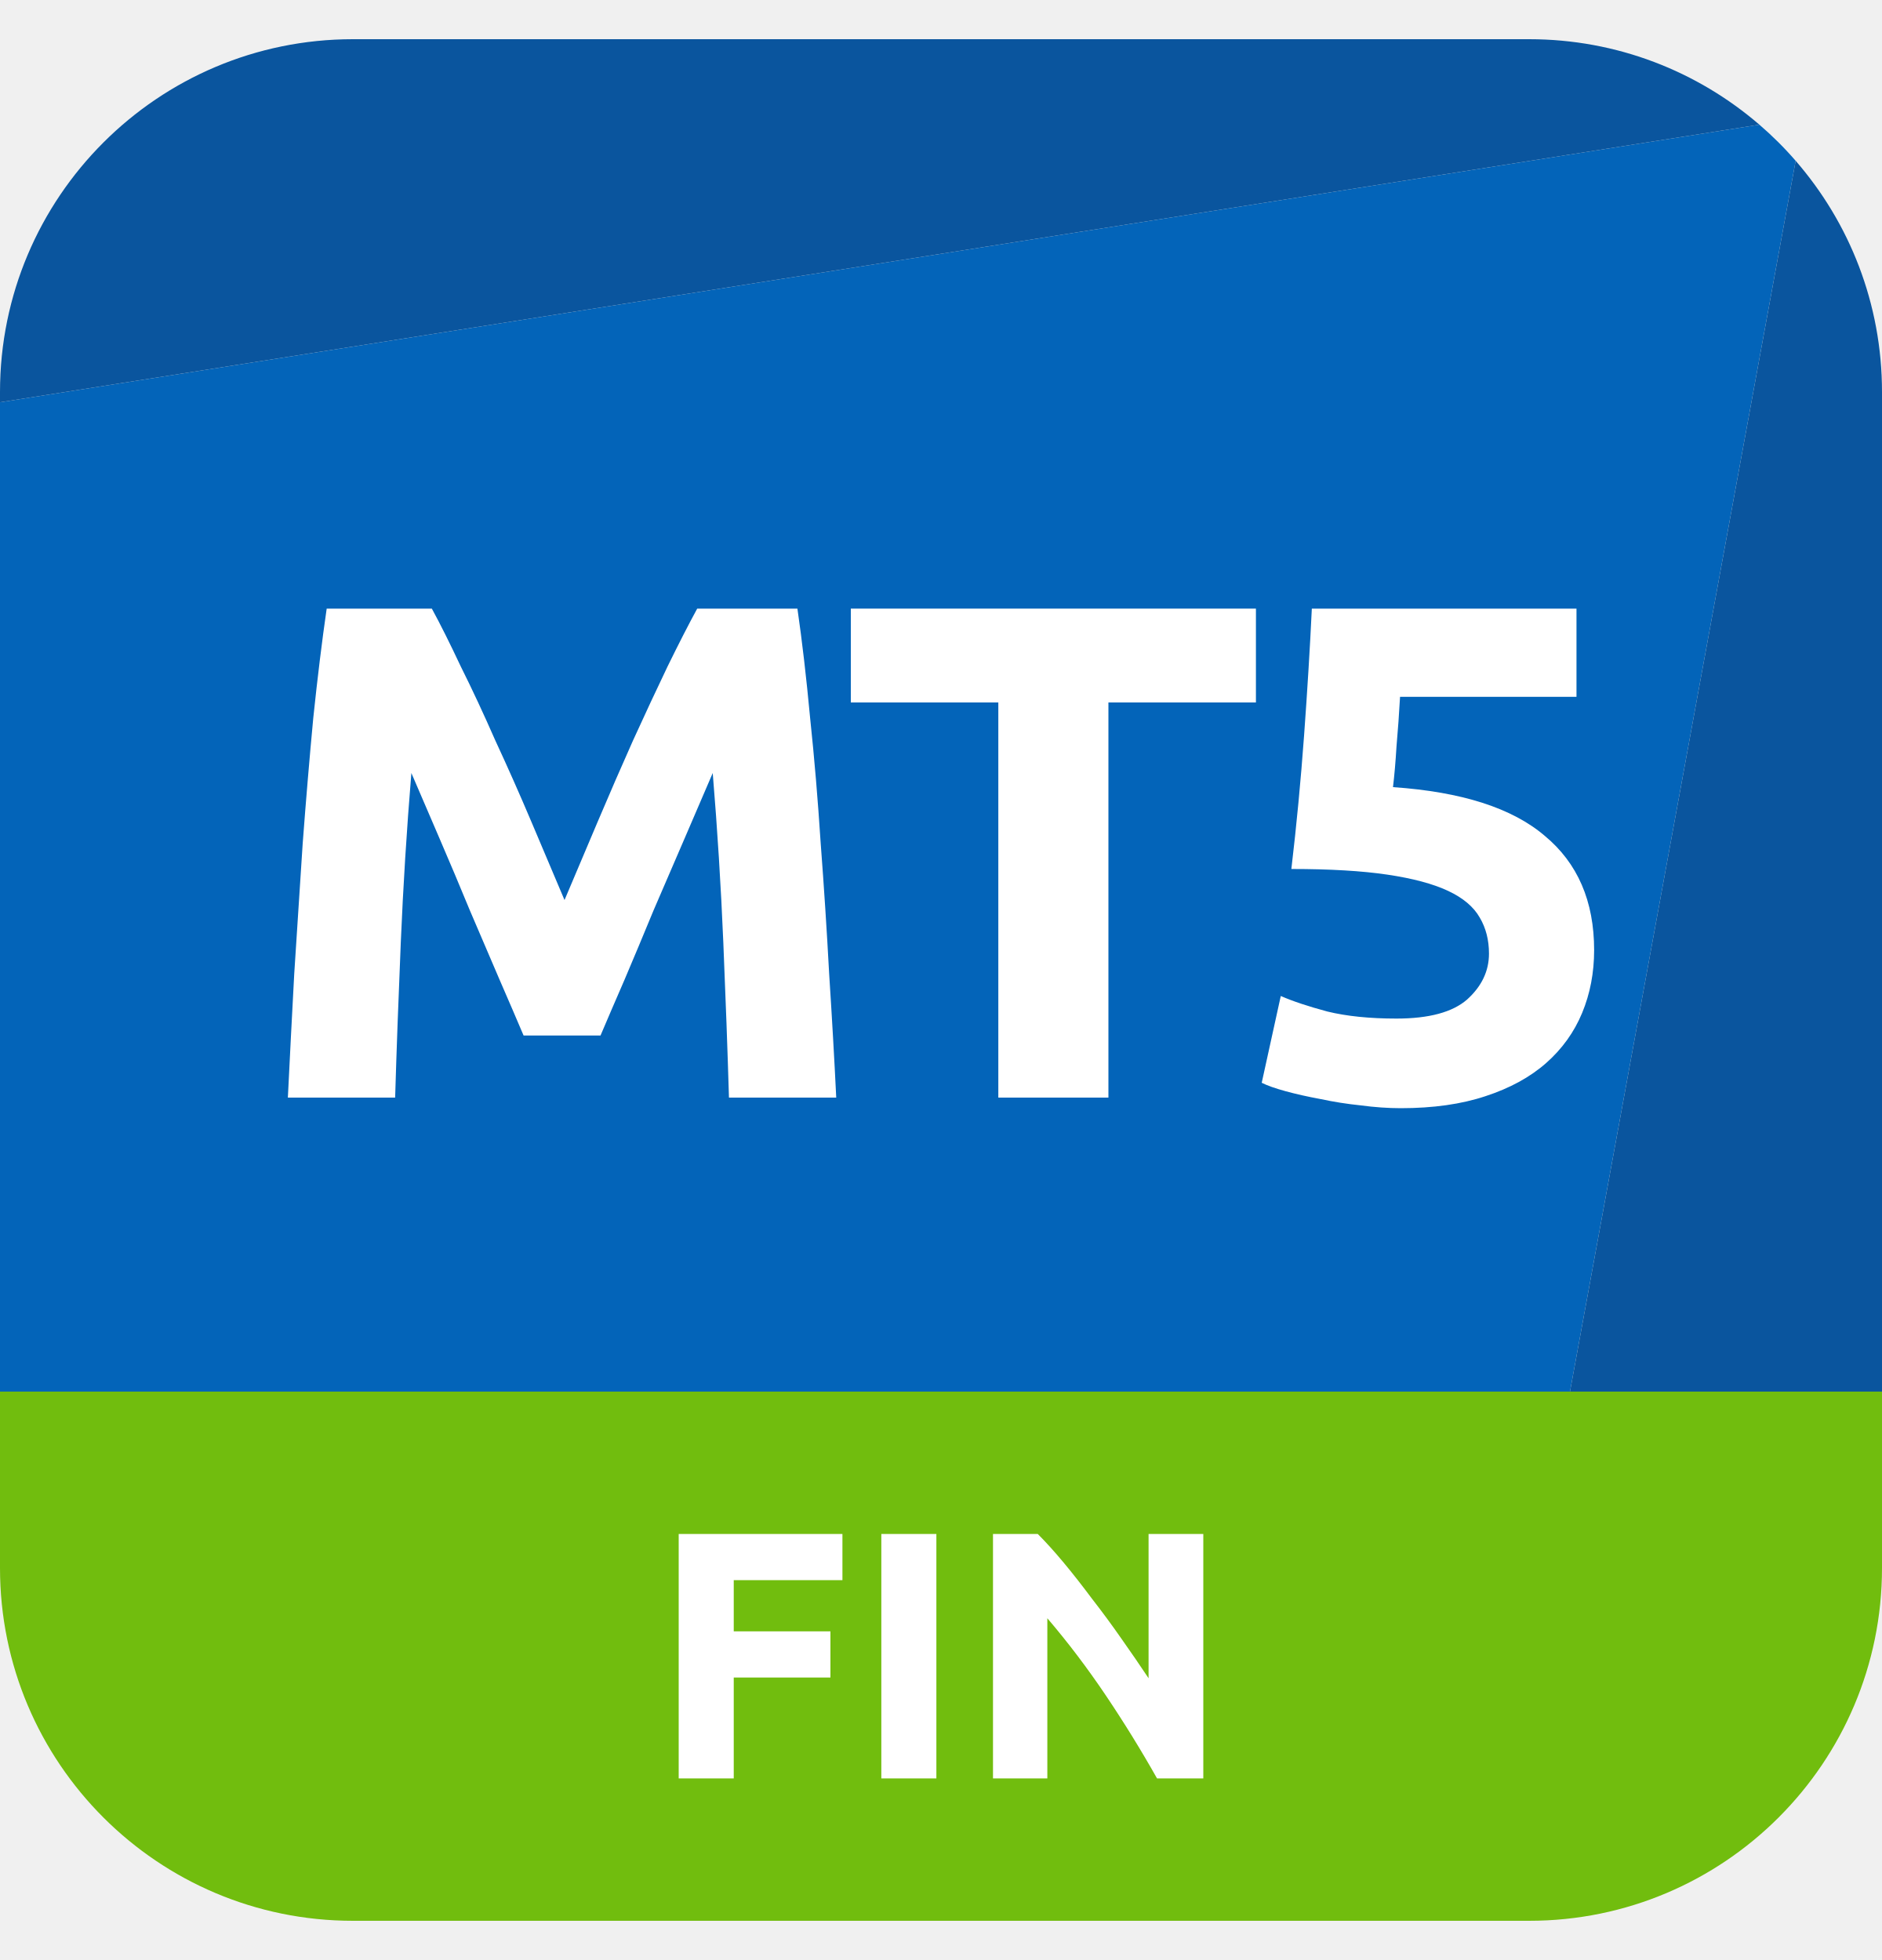
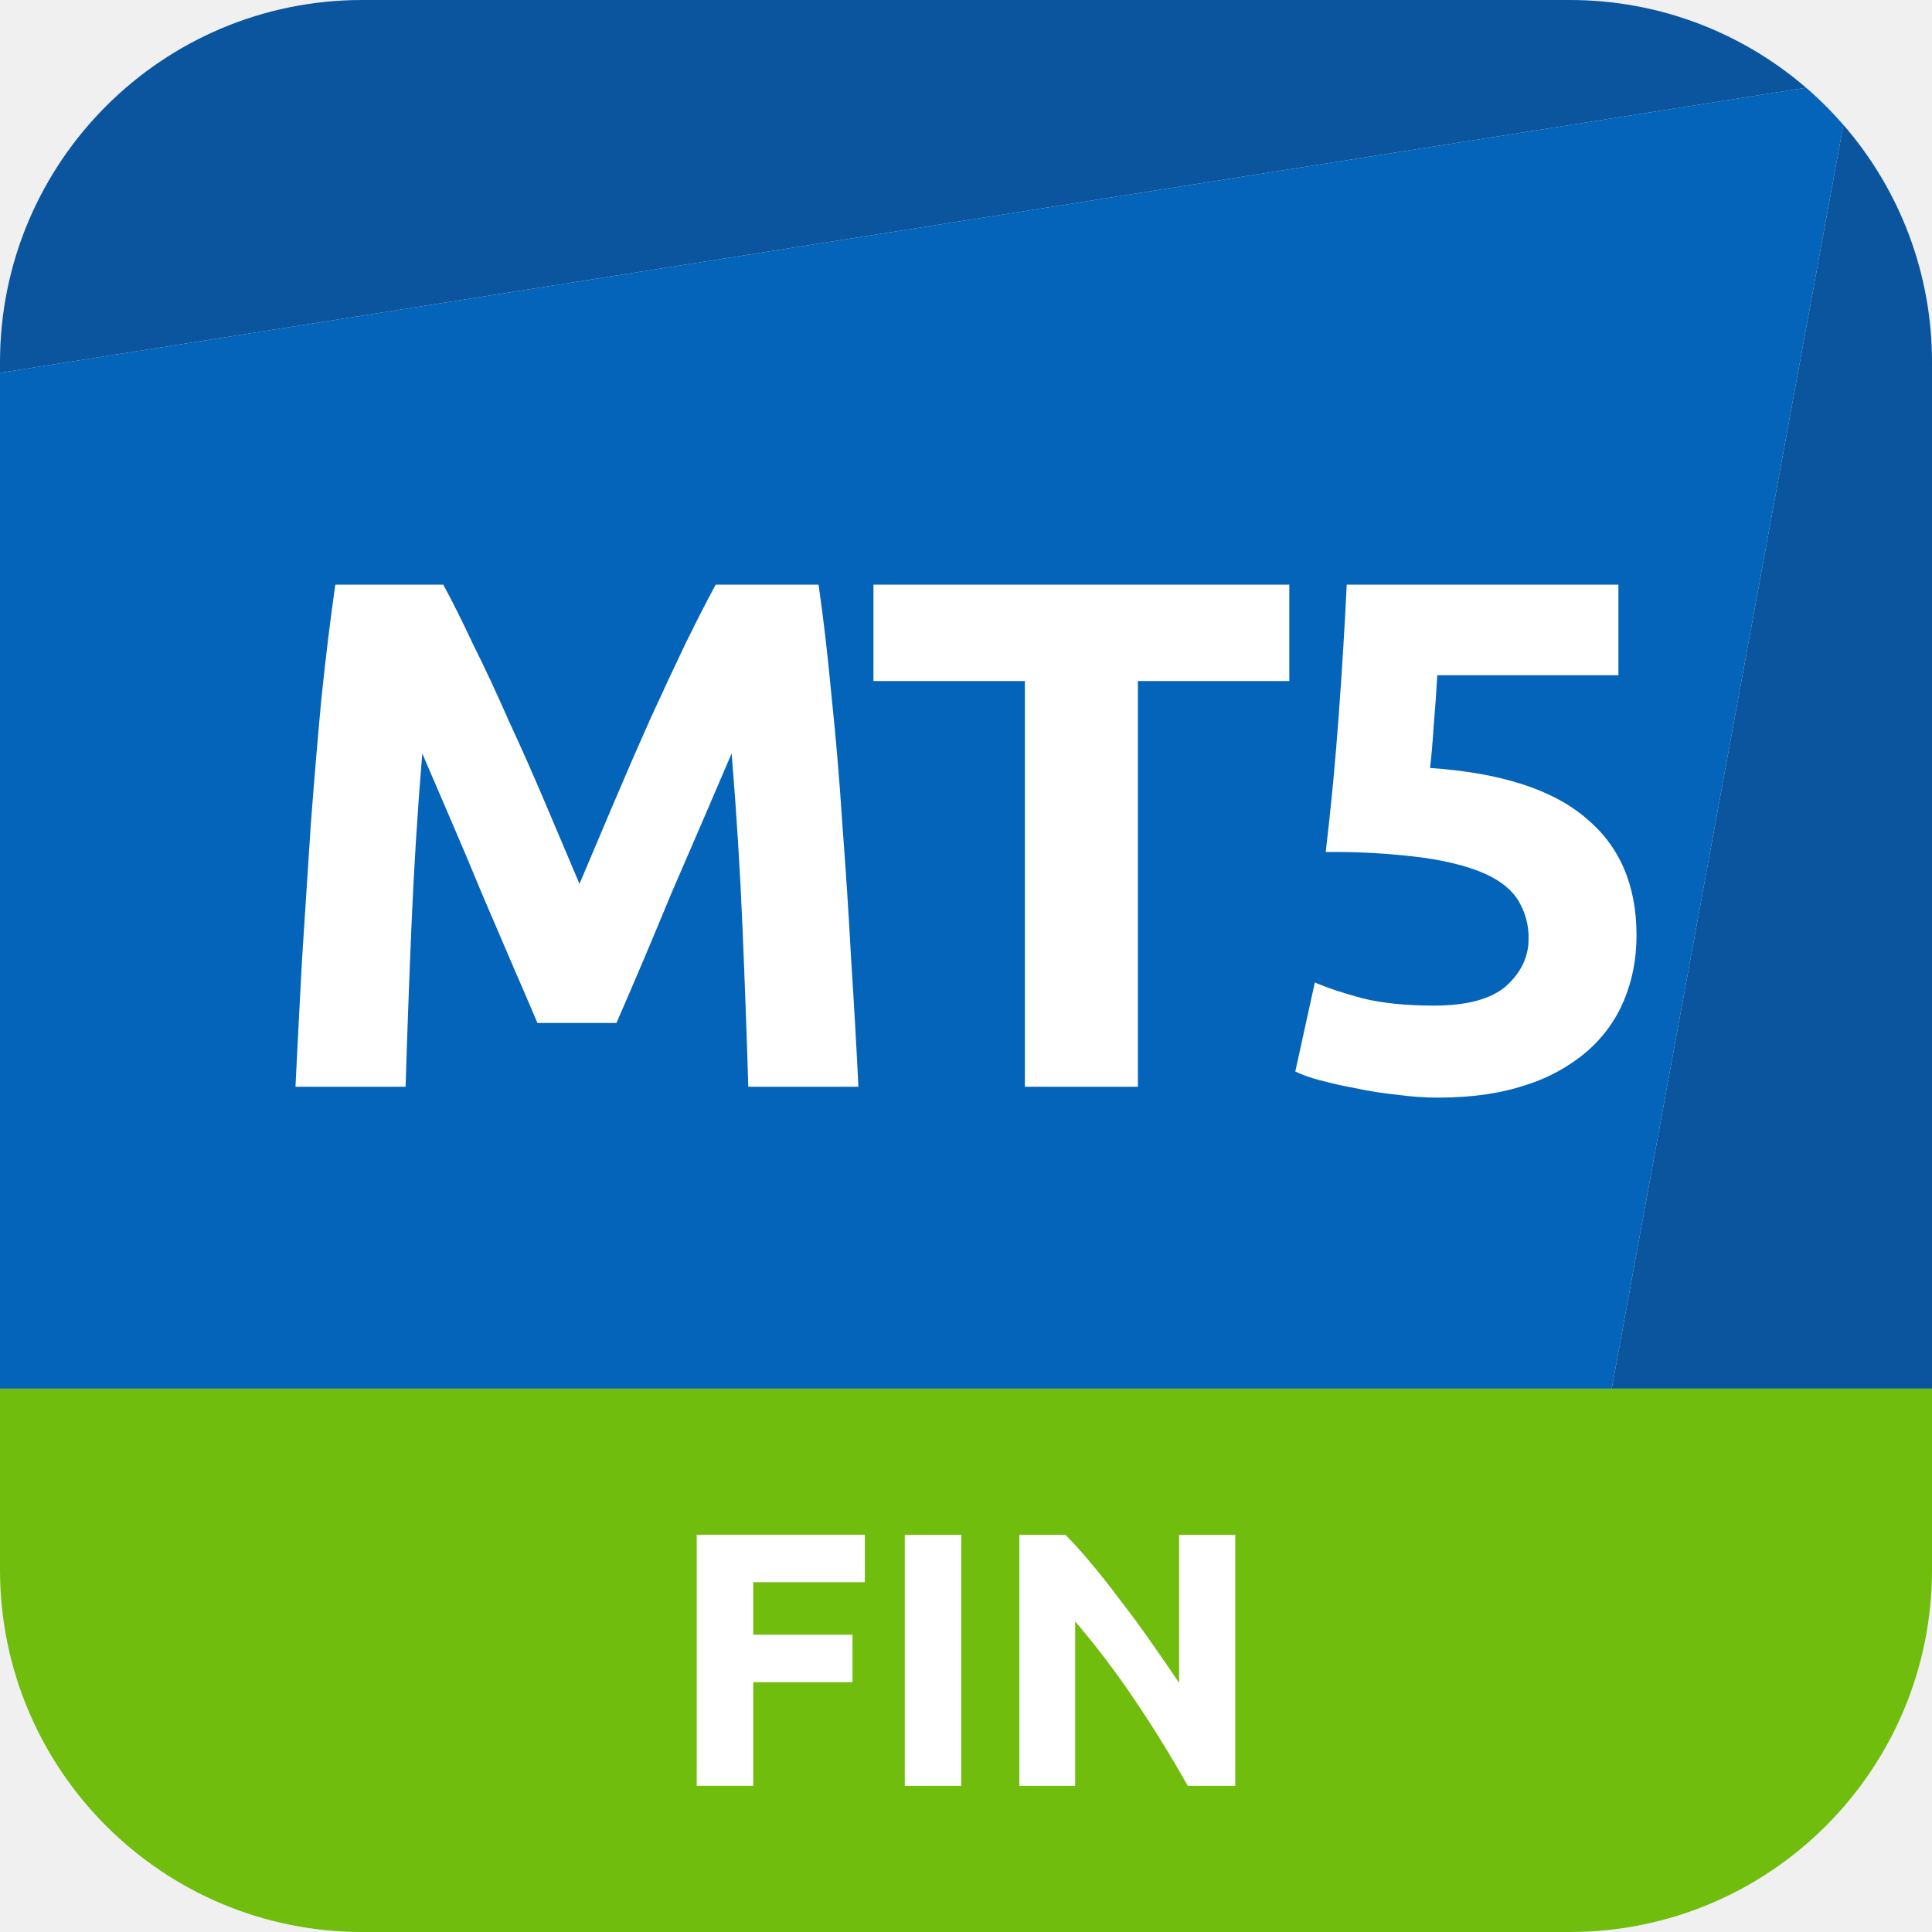
- <svg xmlns="http://www.w3.org/2000/svg" width="24" height="25" viewBox="0 0 24 25" fill="none">
-   <g clip-path="url(#clip0_34589_443170)">
-     <path d="M0 17.75H24V20C24 22.485 21.985 24.5 19.5 24.5H4.5C2.015 24.5 0 22.485 0 20V17.75Z" fill="#71BD0E" />
-     <path d="M20.021 17.75H0V5.131L22.436 1.59C22.601 1.732 22.756 1.886 22.899 2.051L20.021 17.75Z" fill="#0364B9" />
-     <path d="M0 5C0 2.515 2.015 0.5 4.5 0.5H19.5C20.622 0.5 21.648 0.911 22.436 1.59L0 5.131V5Z" fill="#0A559E" />
-     <path d="M20.021 17.75L22.899 2.051C23.585 2.841 24 3.872 24 5V17.75H20.021Z" fill="#0A559E" />
-     <path d="M5.507 7.763C5.615 7.961 5.738 8.207 5.876 8.501C6.02 8.789 6.167 9.104 6.317 9.446C6.473 9.782 6.626 10.127 6.776 10.481C6.926 10.835 7.067 11.168 7.199 11.48C7.331 11.168 7.472 10.835 7.622 10.481C7.772 10.127 7.922 9.782 8.072 9.446C8.228 9.104 8.375 8.789 8.513 8.501C8.657 8.207 8.783 7.961 8.891 7.763H10.169C10.229 8.177 10.283 8.642 10.331 9.158C10.385 9.668 10.43 10.202 10.466 10.76C10.508 11.312 10.544 11.867 10.574 12.425C10.61 12.983 10.64 13.508 10.664 14H9.296C9.278 13.394 9.254 12.734 9.224 12.02C9.194 11.306 9.149 10.586 9.089 9.86C8.981 10.112 8.861 10.391 8.729 10.697C8.597 11.003 8.465 11.309 8.333 11.615C8.207 11.921 8.084 12.215 7.964 12.497C7.844 12.773 7.742 13.01 7.658 13.208H6.677C6.593 13.01 6.491 12.773 6.371 12.497C6.251 12.215 6.125 11.921 5.993 11.615C5.867 11.309 5.738 11.003 5.606 10.697C5.474 10.391 5.354 10.112 5.246 9.86C5.186 10.586 5.141 11.306 5.111 12.02C5.081 12.734 5.057 13.394 5.039 14H3.671C3.695 13.508 3.722 12.983 3.752 12.425C3.788 11.867 3.824 11.312 3.86 10.76C3.902 10.202 3.947 9.668 3.995 9.158C4.049 8.642 4.106 8.177 4.166 7.763H5.507Z" fill="white" />
-     <path d="M16.016 7.763V8.96H14.135V14H12.731V8.96H10.85V7.763H16.016Z" fill="white" />
-     <path d="M18.988 12.164C18.988 11.99 18.949 11.837 18.871 11.705C18.793 11.567 18.658 11.453 18.466 11.363C18.274 11.273 18.016 11.204 17.692 11.156C17.368 11.108 16.96 11.084 16.468 11.084C16.534 10.526 16.588 9.959 16.63 9.383C16.672 8.807 16.705 8.267 16.729 7.763H20.104V8.888H17.854C17.842 9.104 17.827 9.314 17.809 9.518C17.797 9.716 17.782 9.89 17.764 10.04C18.64 10.1 19.285 10.307 19.699 10.661C20.119 11.009 20.329 11.495 20.329 12.119C20.329 12.407 20.278 12.674 20.176 12.92C20.074 13.166 19.921 13.379 19.717 13.559C19.513 13.739 19.255 13.88 18.943 13.982C18.637 14.084 18.277 14.135 17.863 14.135C17.701 14.135 17.53 14.123 17.35 14.099C17.176 14.081 17.005 14.054 16.837 14.018C16.675 13.988 16.528 13.955 16.396 13.919C16.264 13.883 16.162 13.847 16.09 13.811L16.333 12.704C16.483 12.77 16.681 12.836 16.927 12.902C17.173 12.962 17.467 12.992 17.809 12.992C18.223 12.992 18.523 12.911 18.709 12.749C18.895 12.581 18.988 12.386 18.988 12.164Z" fill="white" />
-     <path d="M8.655 22.684V19.566H10.743V20.155H9.357V20.808H10.59V21.397H9.357V22.684H8.655Z" fill="white" />
-     <path d="M11.239 19.566H11.941V22.684H11.239V19.566Z" fill="white" />
-     <path d="M14.755 22.684C14.554 22.327 14.337 21.975 14.103 21.627C13.869 21.279 13.62 20.95 13.356 20.641V22.684H12.663V19.566H13.234C13.333 19.665 13.443 19.786 13.563 19.93C13.683 20.074 13.804 20.229 13.927 20.394C14.053 20.556 14.178 20.725 14.301 20.902C14.424 21.076 14.539 21.244 14.647 21.406V19.566H15.345V22.684H14.755Z" fill="white" />
-   </g>
-   <defs>
-     <clipPath id="clip0_34589_443170">
-       <rect width="24" height="24" fill="white" transform="translate(0 0.5)" />
-     </clipPath>
-   </defs>
+ <svg xmlns="http://www.w3.org/2000/svg" viewBox="0 0 32 32" fill="none">
+   <path d="M0 23h32v3a6 6 0 01-6 6H6a6 6 0 01-6-6v-3z" fill="#71BD0E" />
+   <path d="M26.695 23H0V6.175l29.915-4.722c.22.19.426.396.617.615L26.695 23z" fill="#0364B9" />
+   <path d="M0 6a6 6 0 016-6h20c1.496 0 2.864.548 3.915 1.453L0 6.175V6zM26.695 23l3.837-20.932A5.975 5.975 0 0132 6v17h-5.305z" fill="#0A559E" />
+   <path d="M7.342 9.684c.144.264.308.592.492.984.192.384.388.804.588 1.26.208.448.412.908.612 1.38l.564 1.332.564-1.332c.2-.472.4-.932.6-1.38.208-.456.404-.876.588-1.26.192-.392.36-.72.504-.984h1.704c.08.552.152 1.172.216 1.86.072.68.132 1.392.18 2.136.056.736.104 1.476.144 2.22.048.744.088 1.444.12 2.1h-1.824c-.024-.808-.056-1.688-.096-2.64-.04-.952-.1-1.912-.18-2.88a517.564 517.564 0 01-1.008 2.34 108.944 108.944 0 01-.9 2.124H8.902c-.112-.264-.248-.58-.408-.948-.16-.376-.328-.768-.504-1.176-.168-.408-.34-.816-.516-1.224l-.48-1.116c-.08.968-.14 1.928-.18 2.88-.04.952-.072 1.832-.096 2.64H4.894c.032-.656.068-1.356.108-2.1l.144-2.22c.056-.744.116-1.456.18-2.136.072-.688.148-1.308.228-1.86h1.788zM21.355 9.684v1.596h-2.508V18h-1.872v-6.72h-2.508V9.684h6.888zM25.318 15.552a1.18 1.18 0 00-.156-.612c-.104-.184-.284-.336-.54-.456-.256-.12-.6-.212-1.032-.276a11.46 11.46 0 00-1.632-.096c.088-.744.16-1.5.216-2.268.056-.768.1-1.488.132-2.16h4.5v1.5h-3c-.016.288-.036.568-.06.84-.016.264-.036.496-.06.696 1.168.08 2.028.356 2.58.828.56.464.84 1.112.84 1.944 0 .384-.068.74-.204 1.068-.136.328-.34.612-.612.852a2.9 2.9 0 01-1.032.564c-.408.136-.888.204-1.44.204-.216 0-.444-.016-.684-.048a6.41 6.41 0 01-.684-.108 7.294 7.294 0 01-.588-.132 2.309 2.309 0 01-.408-.144l.324-1.476c.2.088.464.176.792.264.328.08.72.12 1.176.12.552 0 .952-.108 1.2-.324.248-.224.372-.484.372-.78zM11.54 29.58V25.42h2.784v.786h-1.848v.87h1.644v.786h-1.644v1.716h-.936zM14.986 25.421h.935v4.158h-.935v-4.158zM19.674 29.58a20.923 20.923 0 00-.87-1.41 14.33 14.33 0 00-.996-1.315v2.724h-.924v-4.158h.762c.132.132.278.294.438.486.16.192.322.398.486.618.168.216.334.442.498.678.164.232.318.456.462.672v-2.454h.93v4.158h-.786z" fill="#fff" />
</svg>
